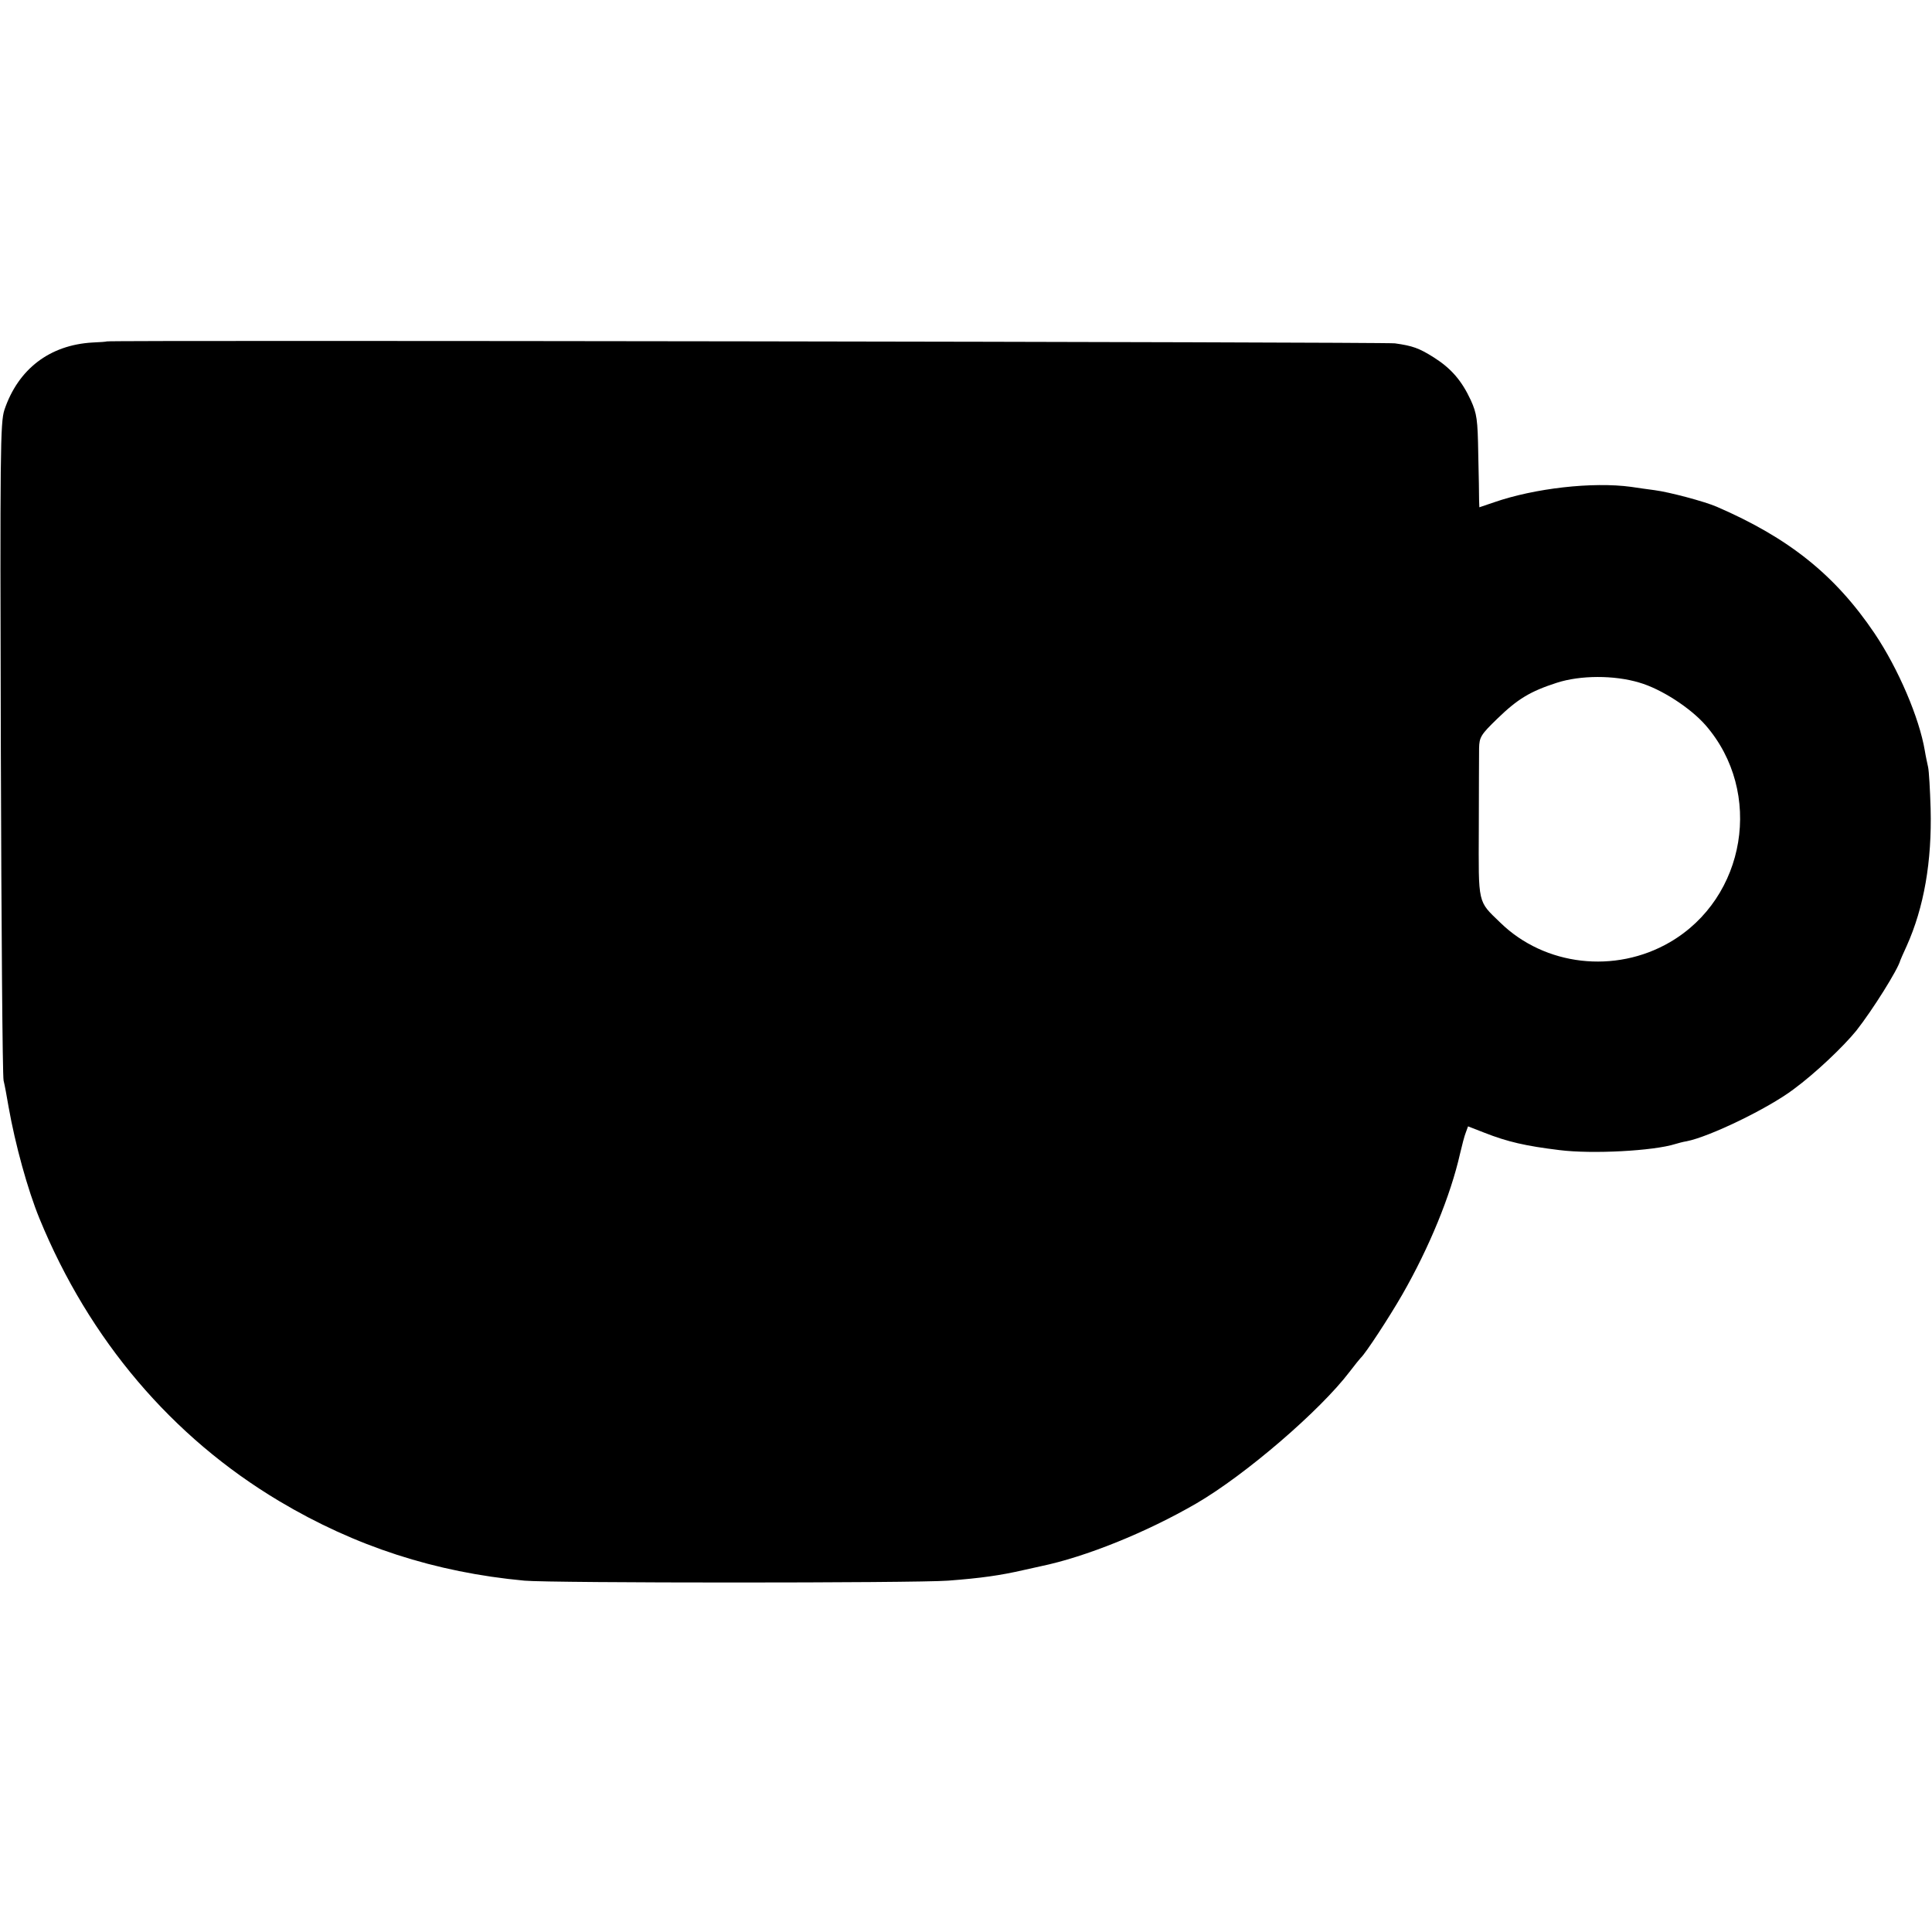
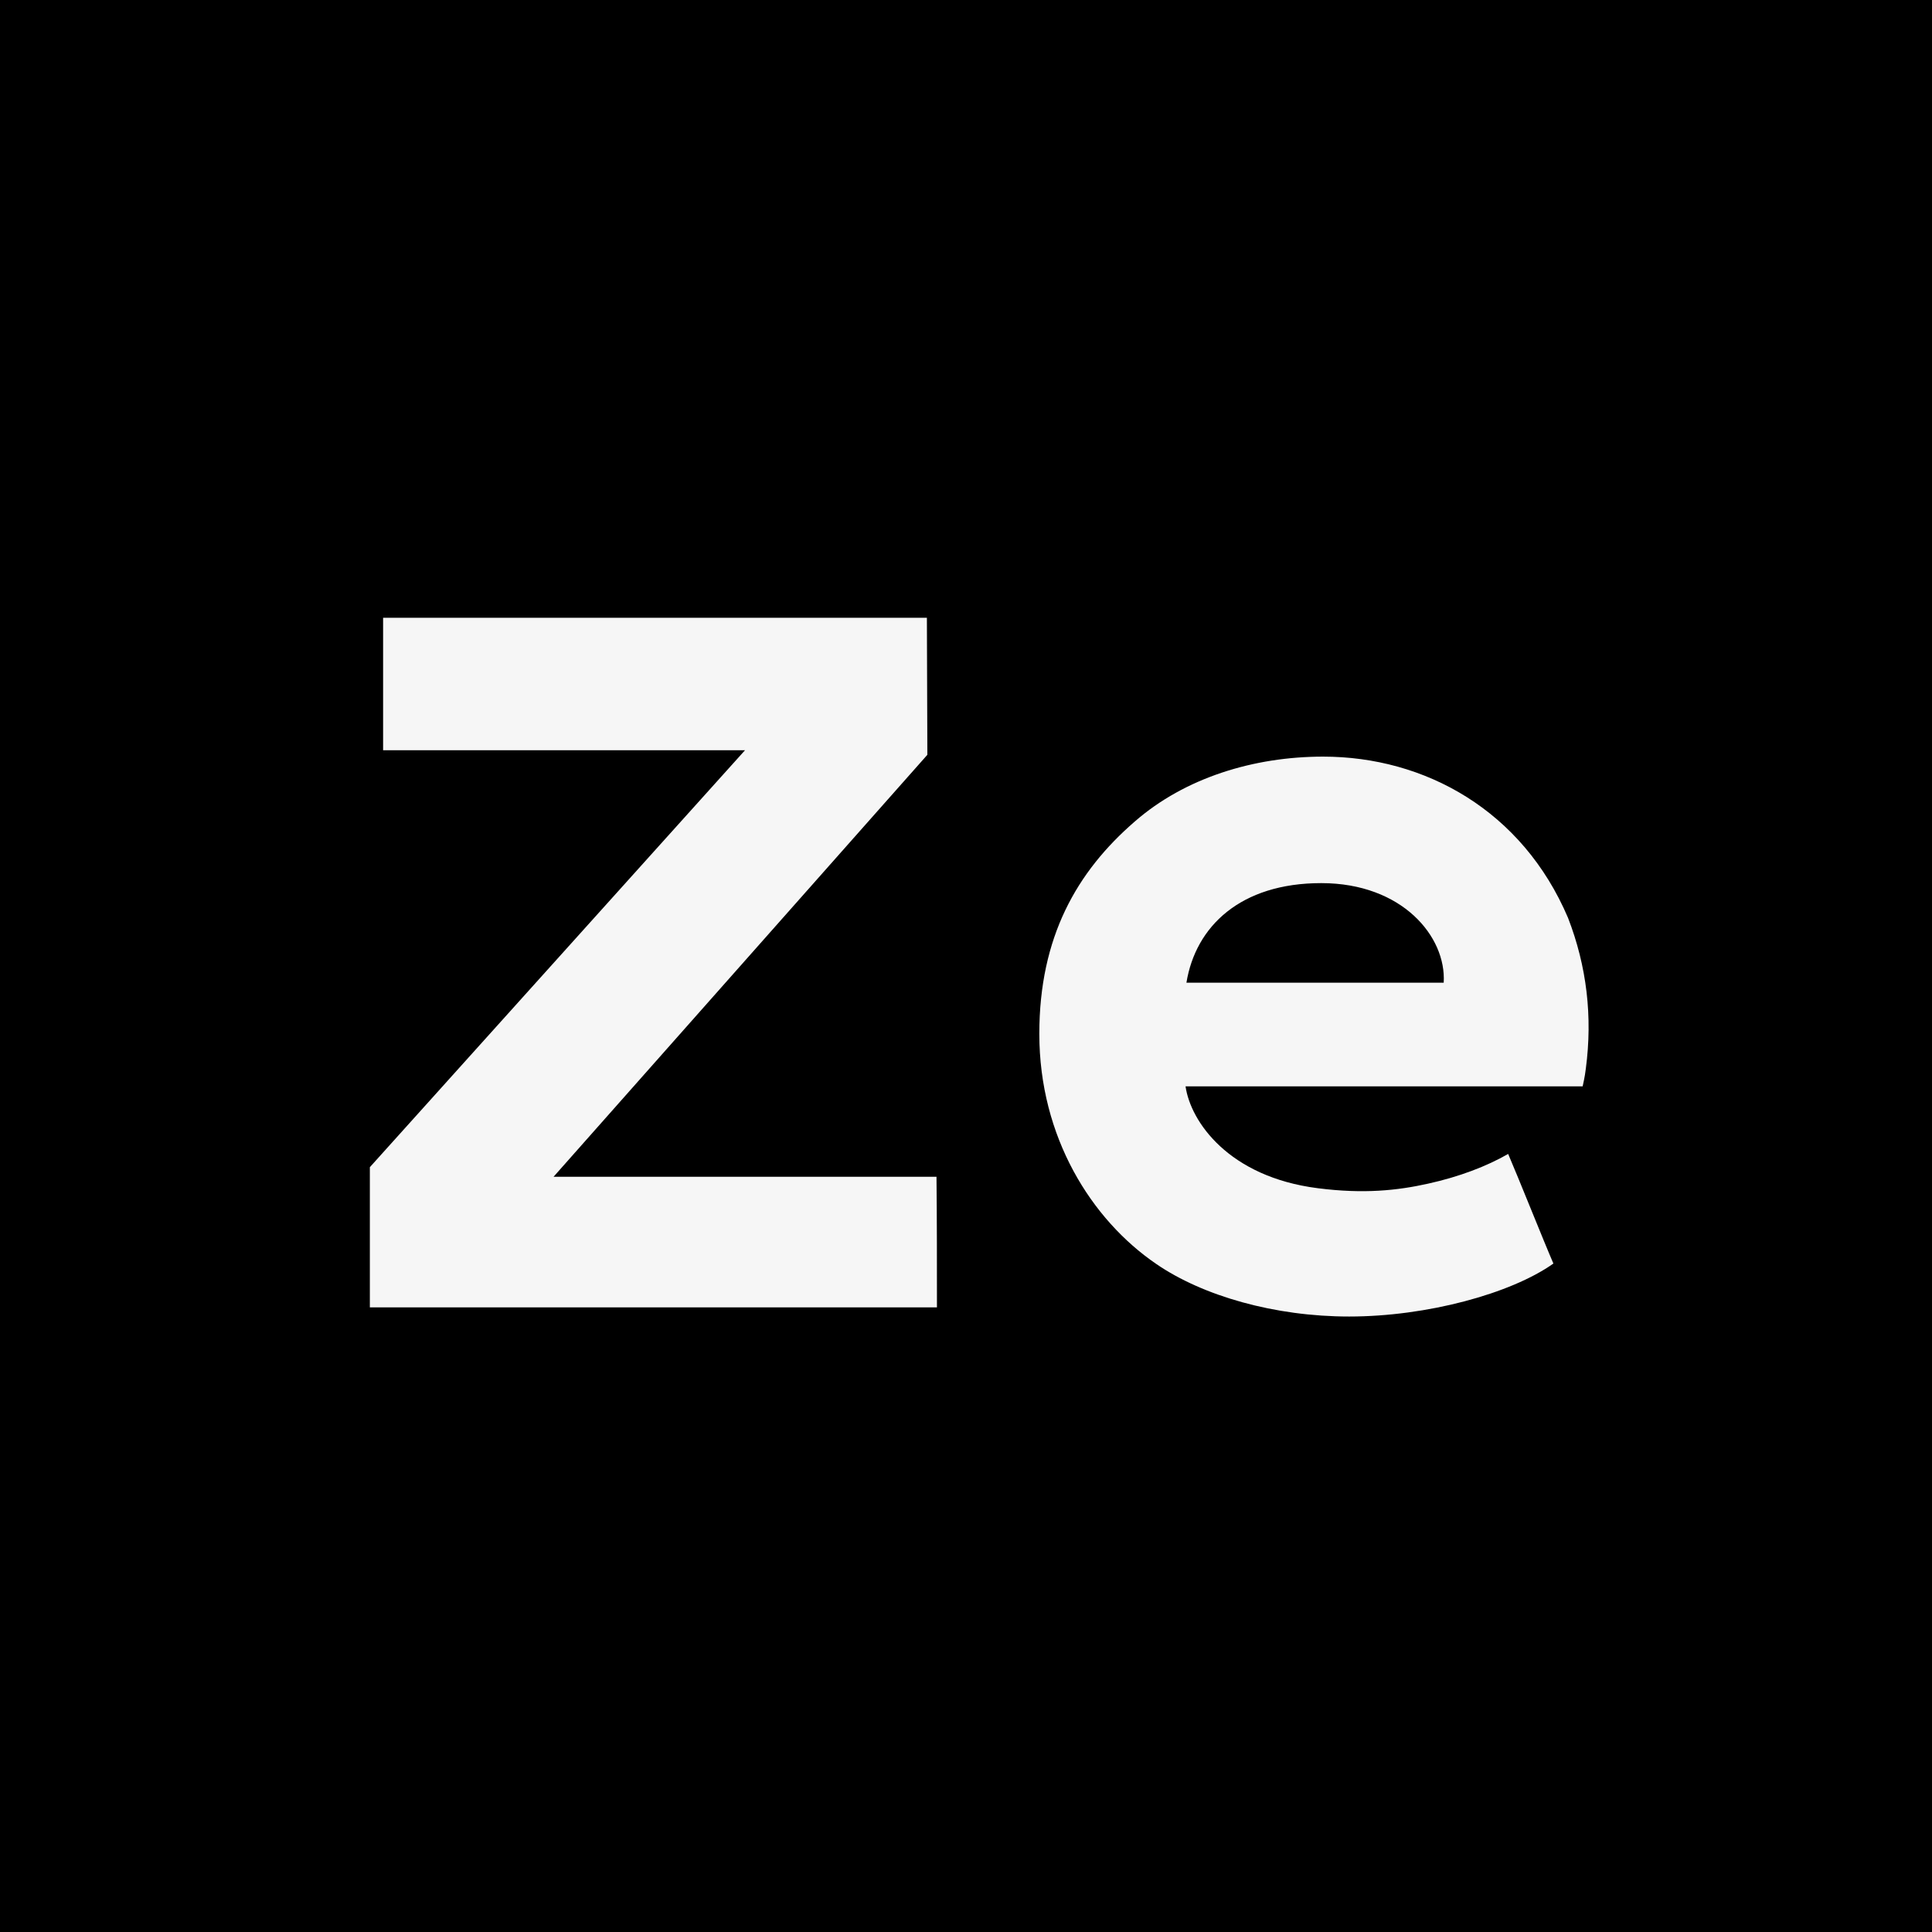
- <svg xmlns="http://www.w3.org/2000/svg" version="1.0" width="700pt" height="700pt" viewBox="0 0 700 700" preserveAspectRatio="xMidYMid meet">
-   <g transform="translate(0,700) scale(0.1,-0.1)" fill="#000000" stroke="none">
-     <path d="M387 5763 c-1 -1 -24 -3 -52 -4 -155 -9 -269 -96 -319 -244 -15 -46 -16 -145 -13 -1225 2 -646 6 -1188 10 -1205 4 -16 12 -59 18 -95 24 -136 69 -300 112 -405 180 -439 480 -792 869 -1024 275 -164 565 -258 888 -288 97 -9 1416 -9 1535 0 119 9 189 19 272 38 27 6 55 12 63 14 164 34 384 123 565 228 177 103 448 336 555 477 19 25 37 47 40 50 17 15 104 148 151 230 97 169 175 359 209 510 7 30 16 65 21 77 l8 22 59 -23 c84 -33 149 -48 272 -63 119 -15 341 -3 420 22 10 3 28 8 41 10 82 16 294 118 387 188 79 58 181 155 228 213 59 75 151 222 159 254 1 3 11 26 23 52 63 140 92 307 87 498 -2 69 -6 136 -9 150 -3 14 -9 41 -12 60 -20 119 -96 297 -182 425 -143 212 -311 346 -572 459 -44 19 -171 53 -225 60 -22 3 -60 8 -85 12 -140 19 -350 -5 -497 -56 l-53 -18 -1 26 c0 15 -1 90 -3 167 -2 126 -5 146 -27 195 -33 71 -71 115 -134 155 -54 34 -77 42 -141 51 -35 5 -4663 12 -4667 7z m5552 -1236 c80 -23 186 -92 241 -155 210 -242 147 -625 -130 -786 -198 -115 -453 -86 -614 71 -83 80 -79 64 -78 341 0 136 1 267 1 291 1 40 6 49 66 107 73 71 119 99 215 130 86 28 209 28 299 1z" />
-   </g>
+ <svg xmlns="http://www.w3.org/2000/svg" width="1024" height="1024" viewBox="0 0 1024 1024" fill="none">
+   <rect width="1024" height="1024" fill="black" />
+   <circle cx="519" cy="512" r="496" fill="black" />
+   <path d="M496.602 692.94C401.418 692.94 292.428 692.94 196.031 692.94C196.031 681.323 196.031 618.631 196.031 618.631L394.878 397.637H203.055V327.442H491.275L491.517 400.057L293.396 623.713C293.396 623.713 372.111 623.713 403.113 623.713C433.872 623.713 464.874 623.713 496.36 623.713C496.602 646.708 496.602 669.703 496.602 692.94Z" fill="#F6F6F6" />
+   <path fill-rule="evenodd" clip-rule="evenodd" d="M838.836 575.788C838.836 575.788 840.046 570.706 840.53 566.348C844.165 538.755 841.015 512.129 831.085 486.471C806.865 429.589 755.276 401.027 701.265 401.027C664.692 401.027 628.122 412.162 601.478 435.399C570.719 462.023 550.86 496.637 550.86 547.954C550.86 602.657 578.469 646.467 612.863 669.946C637.567 686.89 675.593 697.784 715.071 697.784C756.244 697.784 800.81 685.68 823.335 669.704C820.9 664.107 816.199 652.572 811.449 640.918C806.752 629.393 802.007 617.751 799.357 611.613C787.975 618.148 773.443 623.715 756.973 627.347C740.744 630.976 722.822 632.913 698.36 629.766C651.131 623.715 631.027 594.427 628.364 575.788H838.836ZM628.837 520.839C633.682 491.065 657.418 468.07 700.286 468.07C743.157 468.07 766.65 496.391 765.197 520.839H640.222H628.837Z" fill="#F6F6F6" />
</svg>
